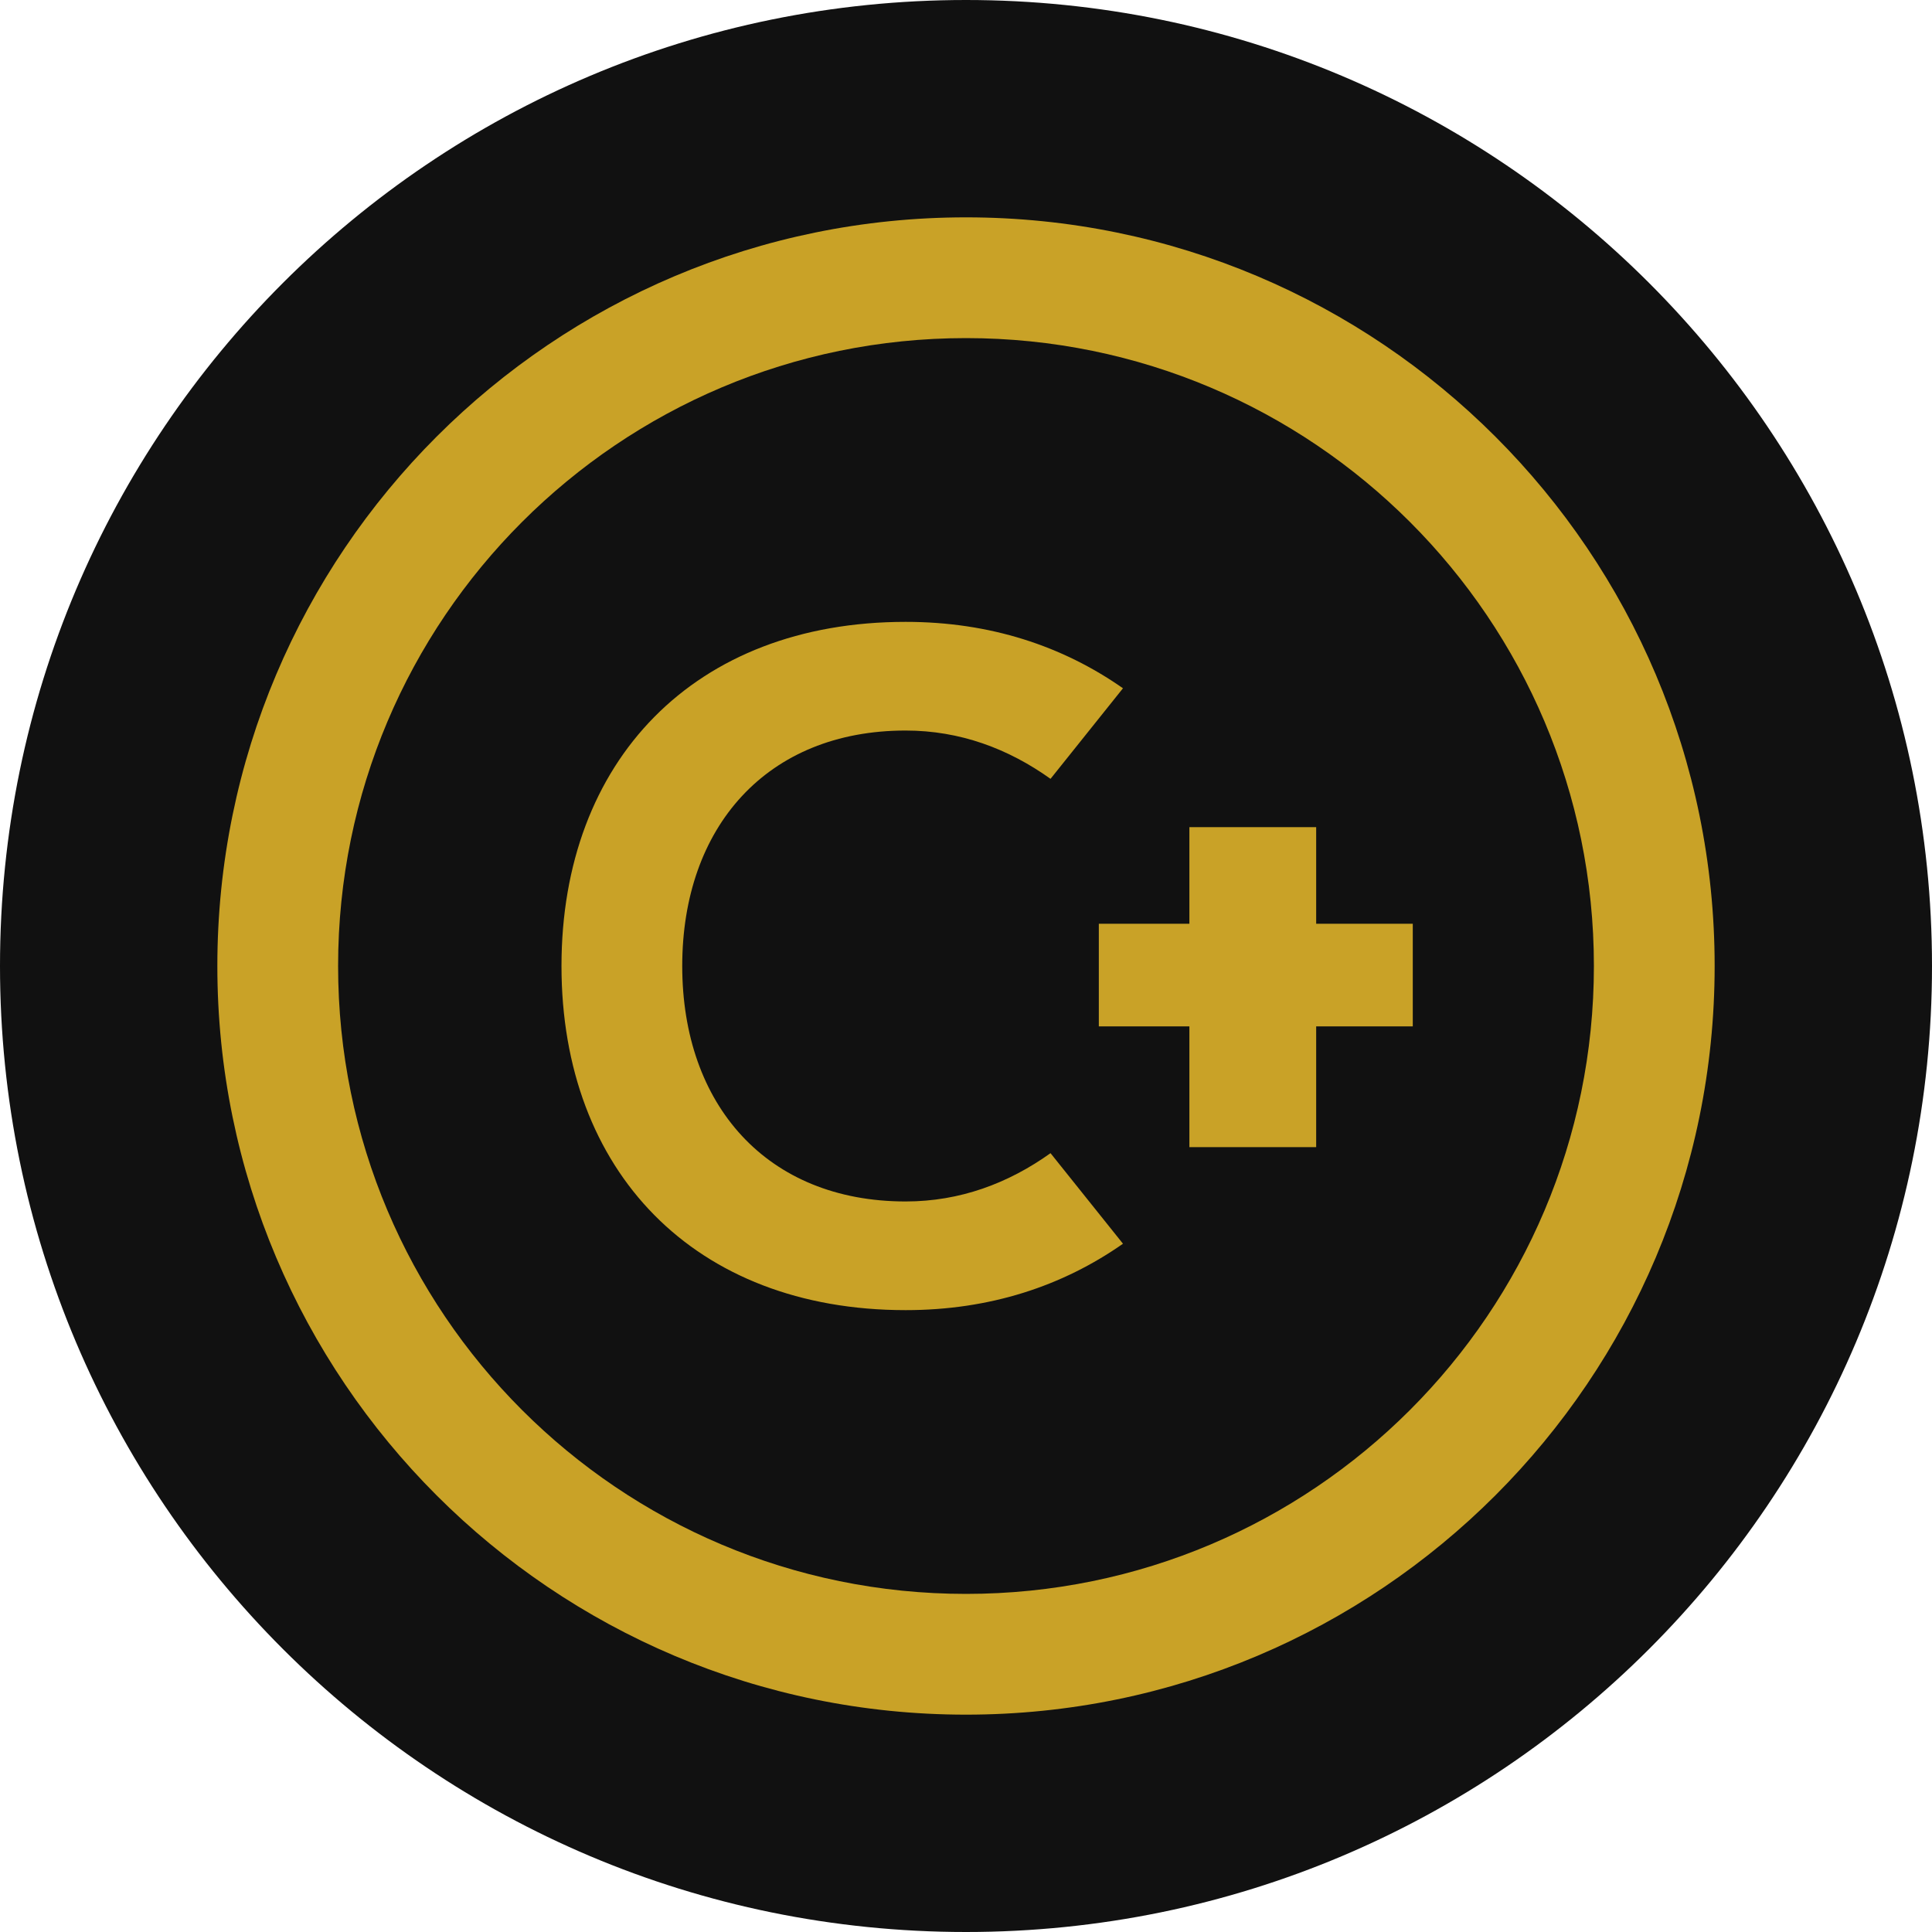
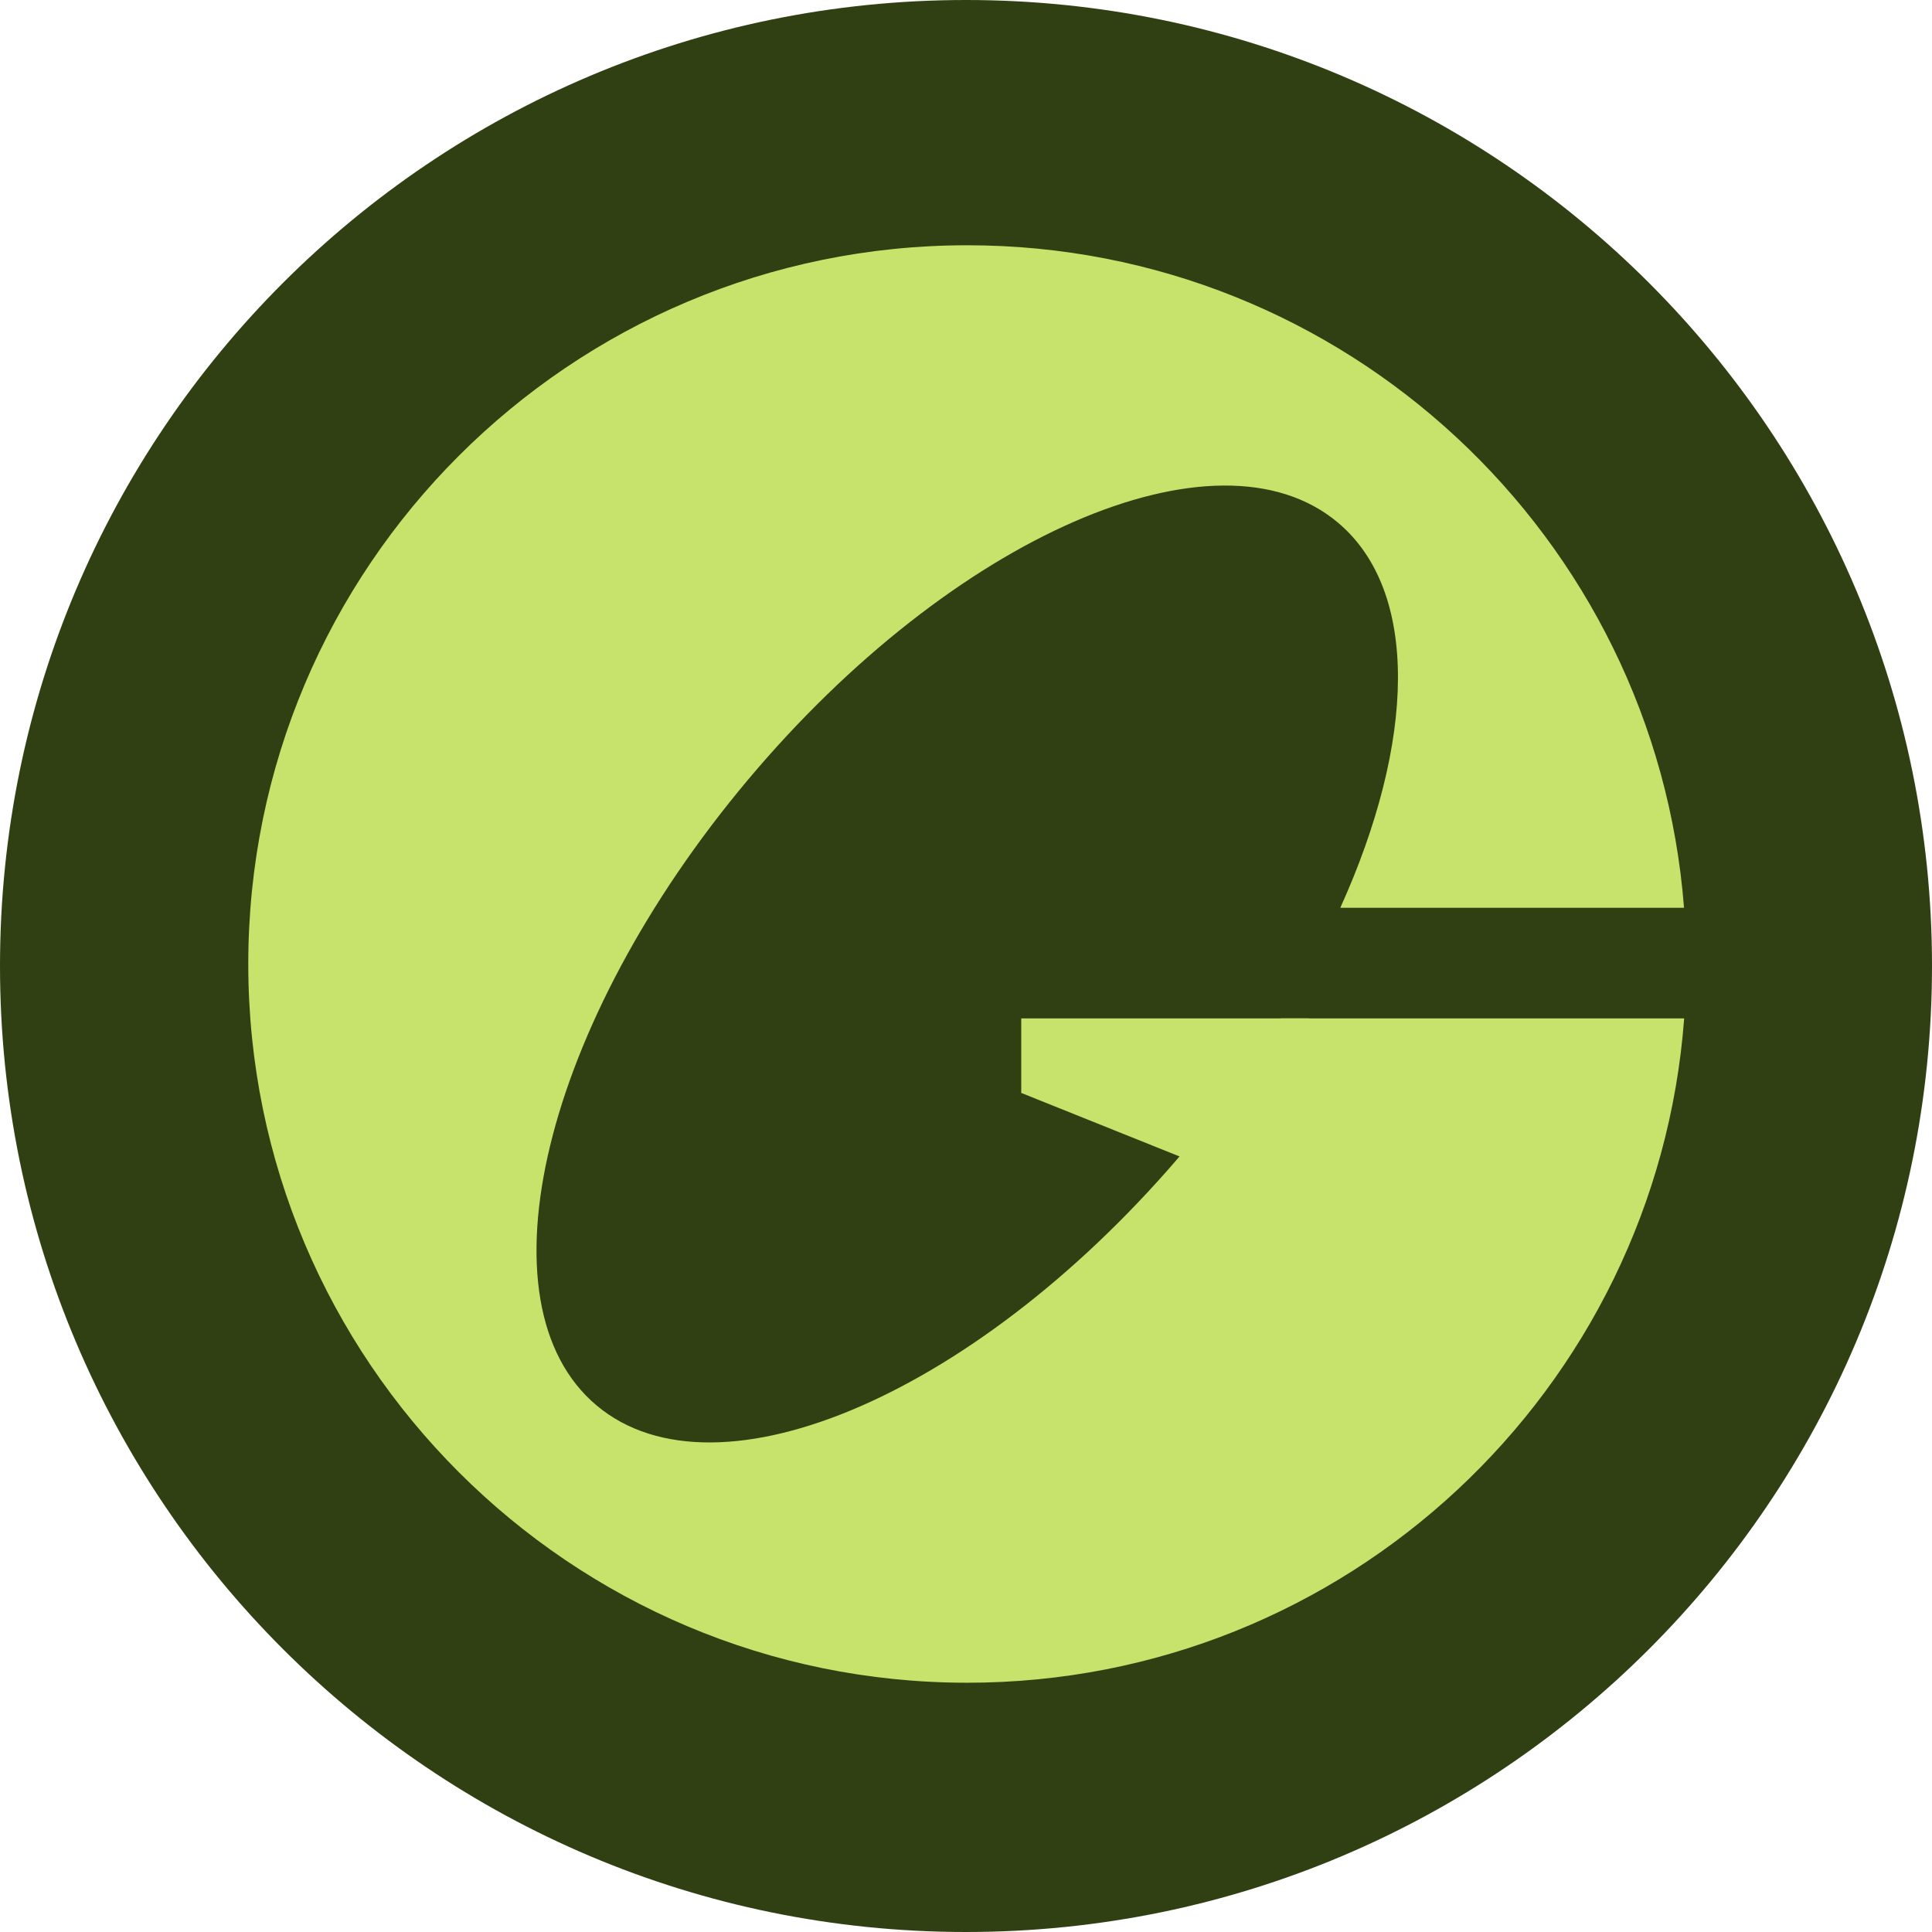
- <svg xmlns="http://www.w3.org/2000/svg" viewBox="0 0 32 32">
-   <circle cx="16" cy="16" r="16" fill="#111" />
-   <circle cx="16" cy="16" r="12.4" fill="#C9A227" />
-   <circle cx="16" cy="16" r="10.4" fill="#111" />
-   <path fill="#C9A227" d="M18.6 20.6c-1 .7-2.2 1.1-3.6 1.1-3.5 0-5.7-2.3-5.7-5.7s2.2-5.7 5.7-5.7c1.4 0 2.6.4 3.6 1.1l-1.2 1.5c-.7-.5-1.5-.8-2.4-.8-2.3 0-3.7 1.6-3.7 3.9s1.4 3.9 3.7 3.9c.9 0 1.7-.3 2.4-.8l1.2 1.5zm1.1-6.9h2.1v1.6h1.6v1.7h-1.6V19h-2.1v-2h-1.5v-1.7h1.5v-1.6z" />
+ <svg xmlns="http://www.w3.org/2000/svg" viewBox="0 16 156 156" fill="none">
+   <circle cx="78" cy="94" r="78" fill="#314012" />
+   <path fill-rule="evenodd" clip-rule="evenodd" d="M135.989 98.229C133.744 128.23 108.684 151.873 78.1 151.873C46.038 151.873 20.047 125.89 20.047 93.838C20.047 61.787 46.038 35.804 78.1 35.804C108.633 35.804 133.661 59.369 135.977 89.299H108.223C114.281 75.911 114.648 63.748 108.022 58.19C98.237 49.982 76.908 59.289 60.383 78.977C43.857 98.665 38.392 121.279 48.177 129.487C57.962 137.695 79.291 128.388 95.816 108.7C98.697 105.268 101.241 101.747 103.428 98.229H135.989Z" fill="#C7E36C" />
+   <path d="M82.46 98.23H105.675L96.71 109.967L82.46 104.248V98.23Z" fill="#C7E36C" />
</svg>
